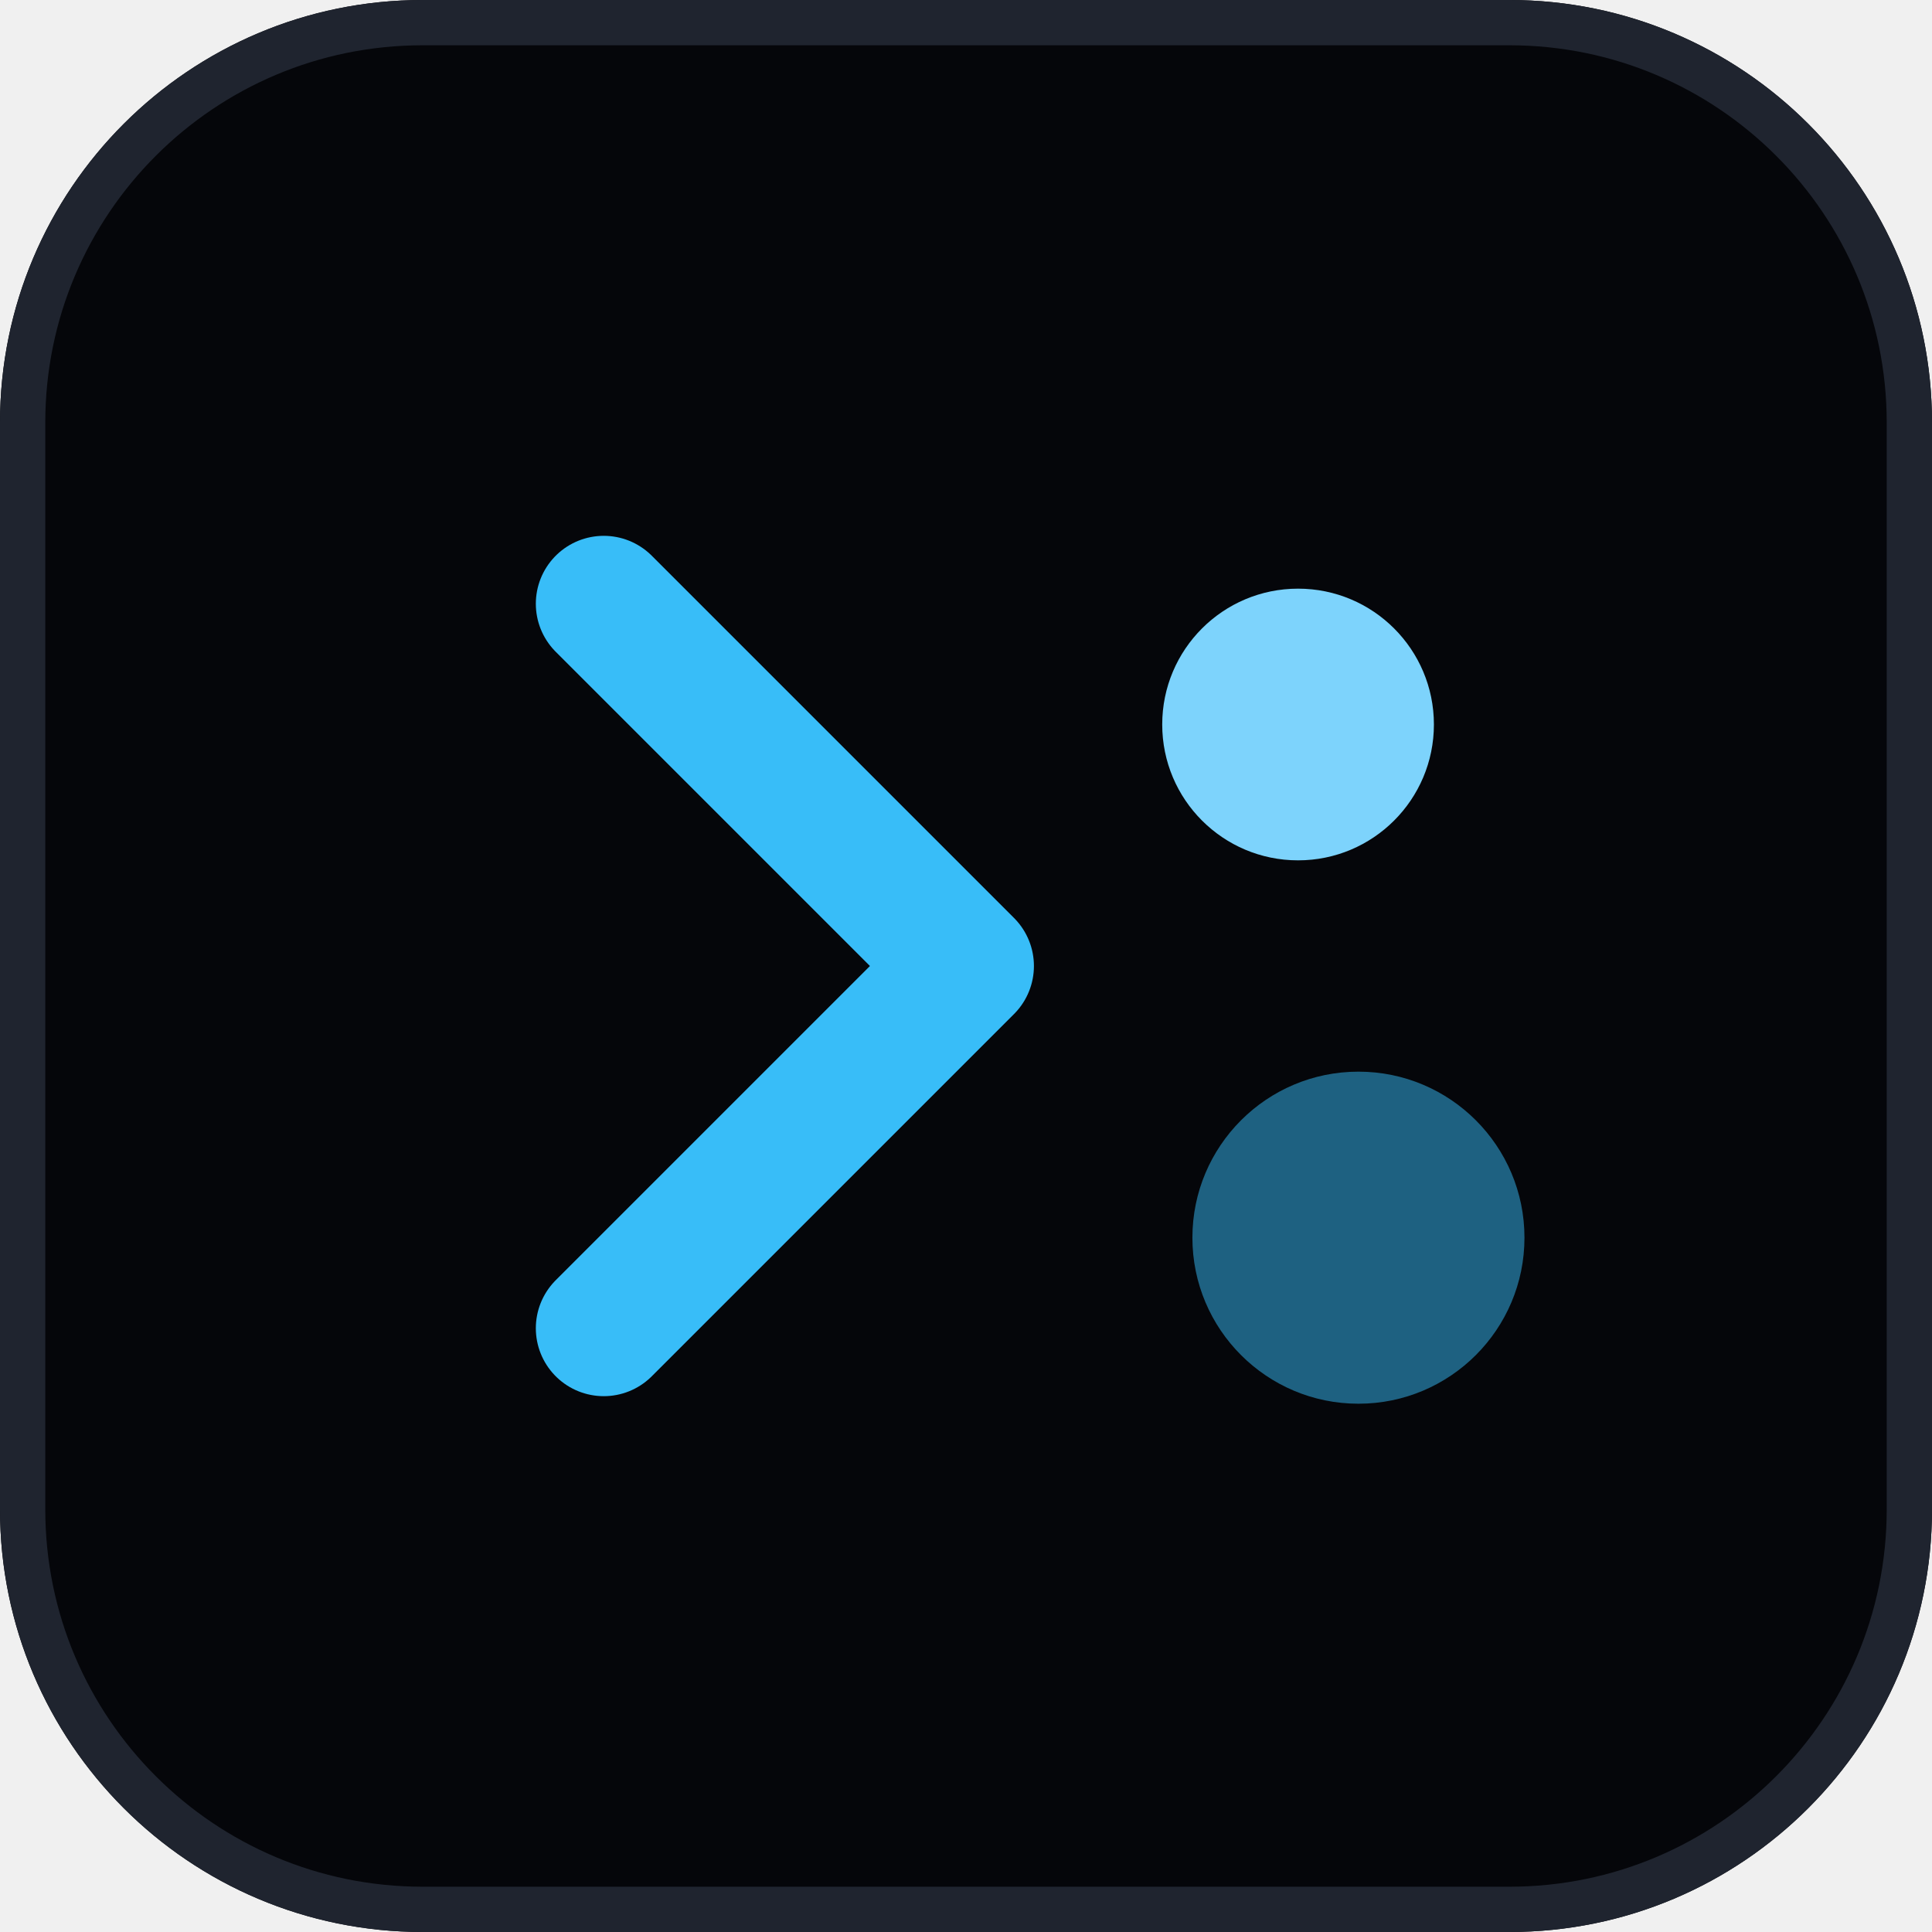
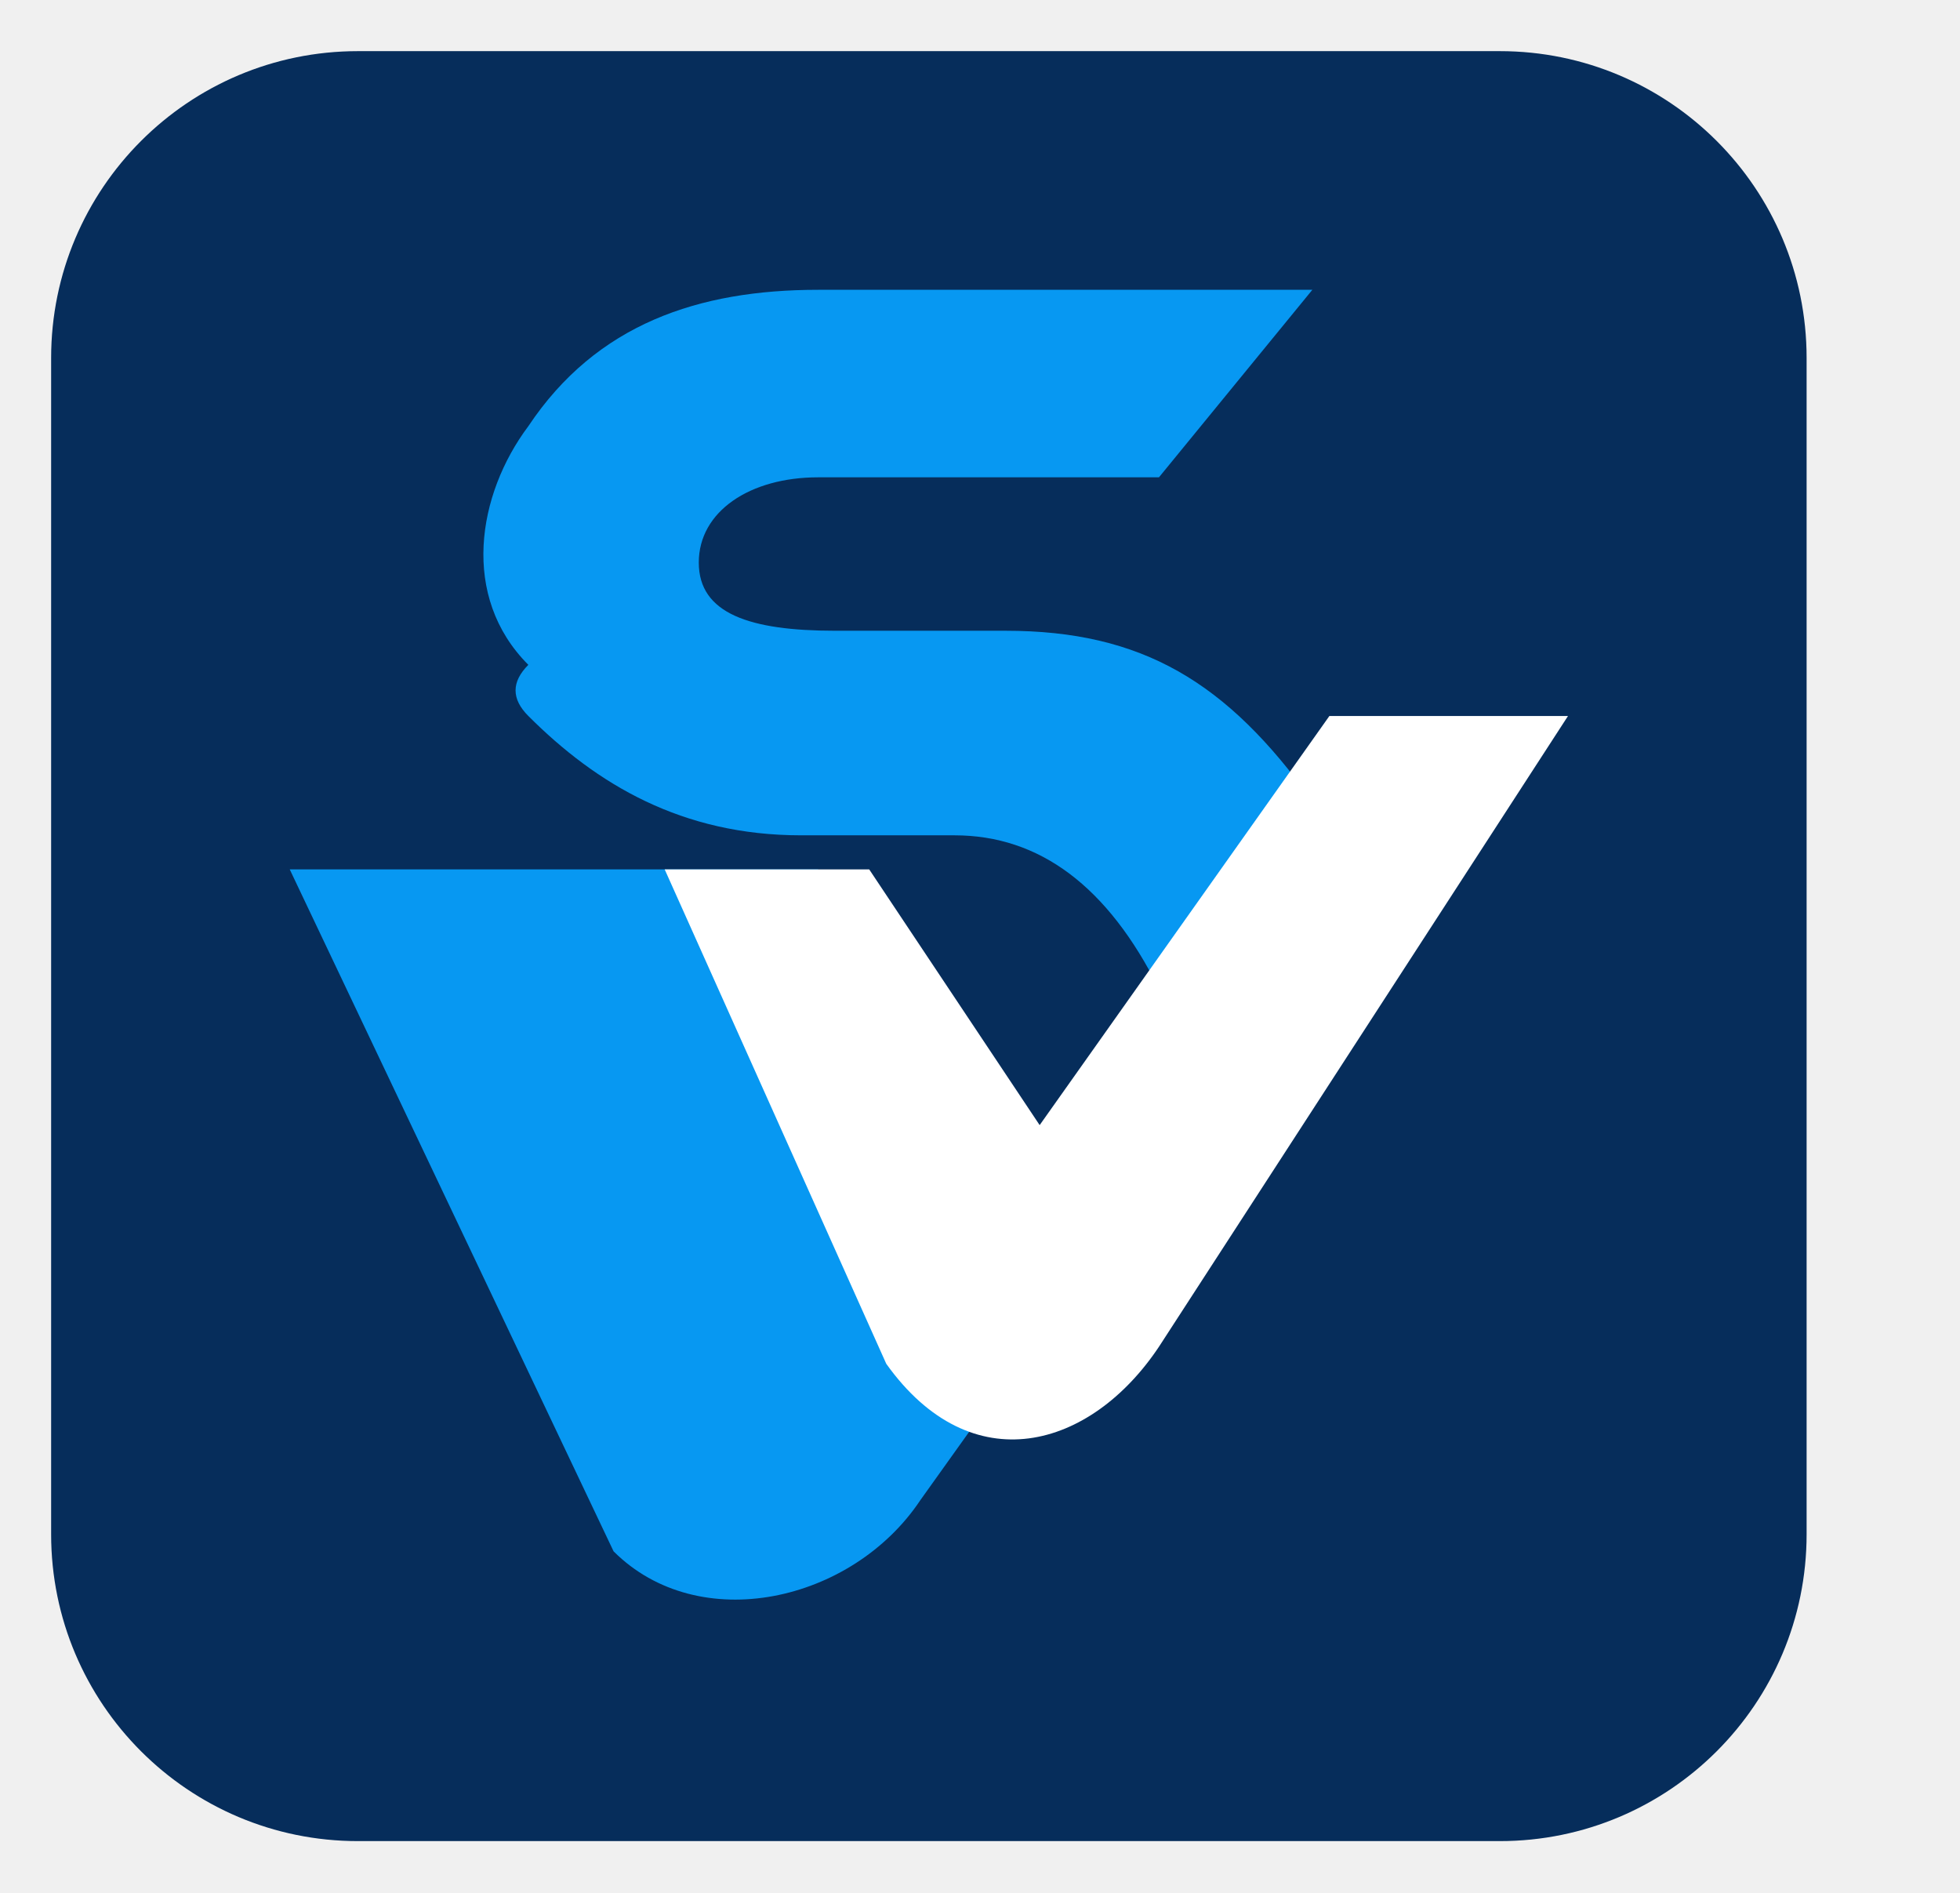
- <svg xmlns="http://www.w3.org/2000/svg" viewBox="0 0 64 64" width="64" height="64">
-   <rect width="64" height="64" rx="14" fill="#05060a" />
-   <rect x="0.75" y="0.75" width="62.5" height="62.5" rx="13.25" fill="none" stroke="#1f242f" stroke-width="1.5" />
-   <path d="M20 20 L32 32 L20 44" fill="none" stroke="#38bdf8" stroke-width="4.5" stroke-linecap="round" stroke-linejoin="round" />
-   <circle cx="43" cy="24" r="4.5" fill="#7dd3fc" />
-   <circle cx="45" cy="41" r="5.5" fill="#38bdf8" fill-opacity="0.5" />
+ <svg xmlns="http://www.w3.org/2000/svg" viewBox="0 0 115 111" width="115" height="111">
+   <rect x="3" y="3" width="103" height="105" rx="18" fill="#062D5B" />
+   <path fill="#0798F2" d="     M31 39     C27 35 28 29 31 25     C35 19 41 17 48 17     H77     L68 28     H48     C44 28 41 30 41 33     C41 36 44 37 49 37     H59     C67 37 72 40 77 47     L68 58     C65 52 61 49 56 49     H47     C40 49 35 46 31 42     C30 41 30 40 31 39 Z" />
+   <path fill="#0798F2" d="     M17 51     H48     L64 74     L54 88     C50 94 41 96 36 91     Z" />
+   <path fill="#FFFFFF" d="     M39 51     H51     L61 66     L78 42     H92     L68 79     C64 85 57 87 52 80     Z" />
</svg>
